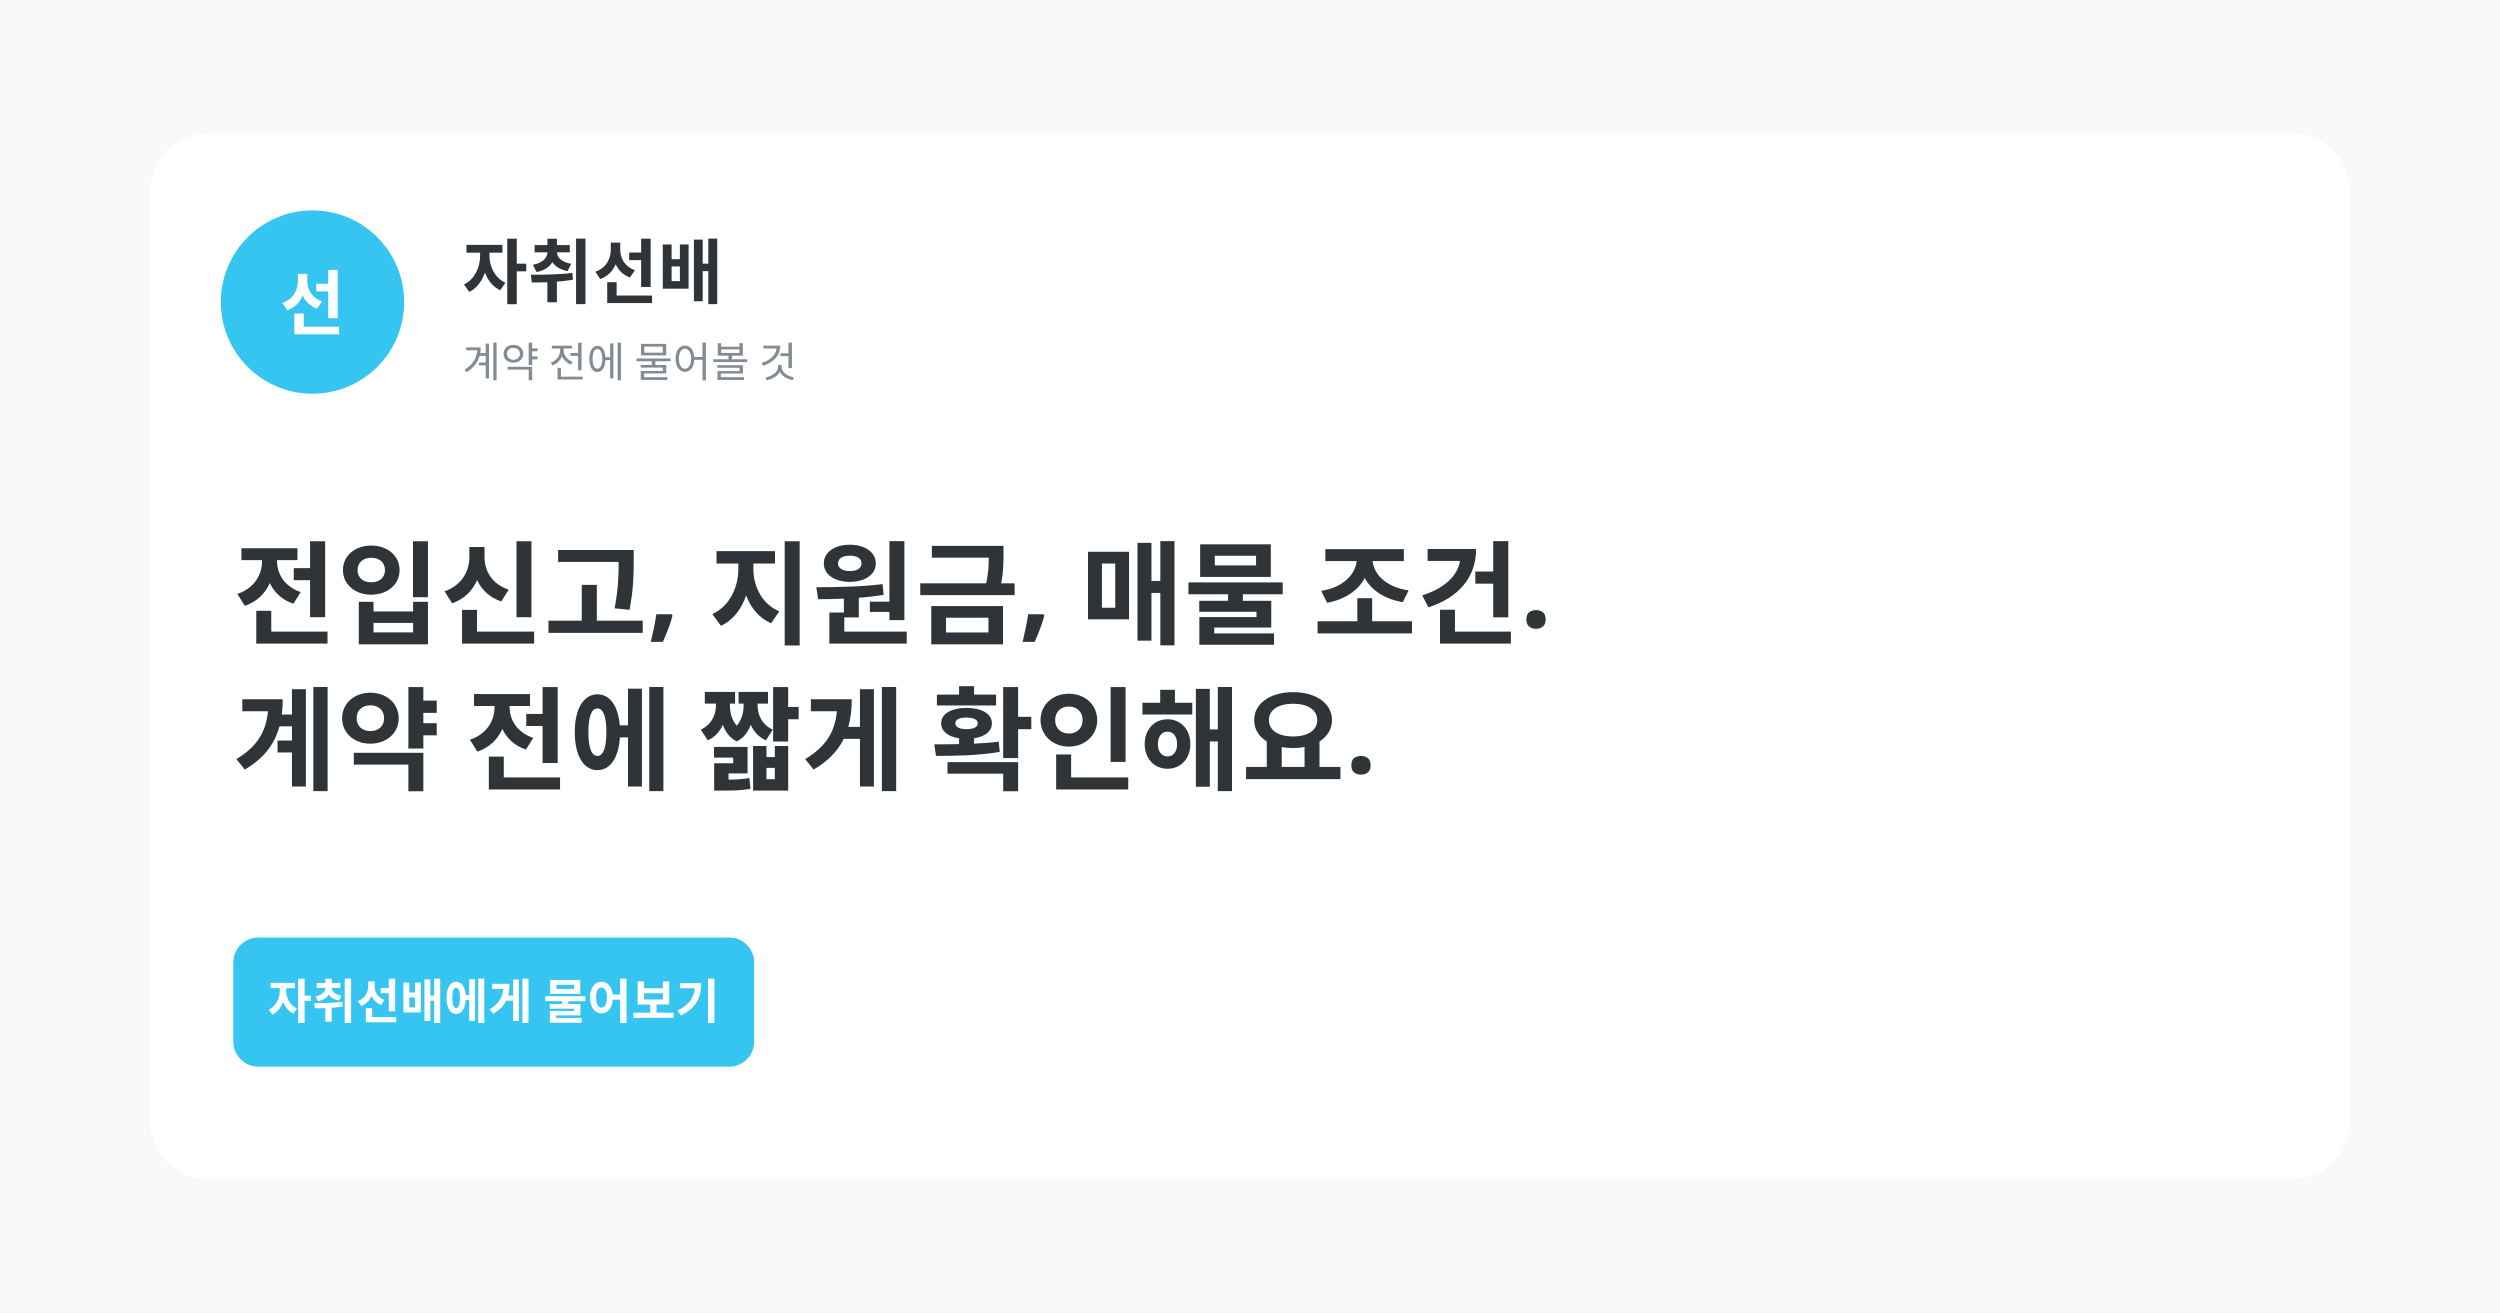
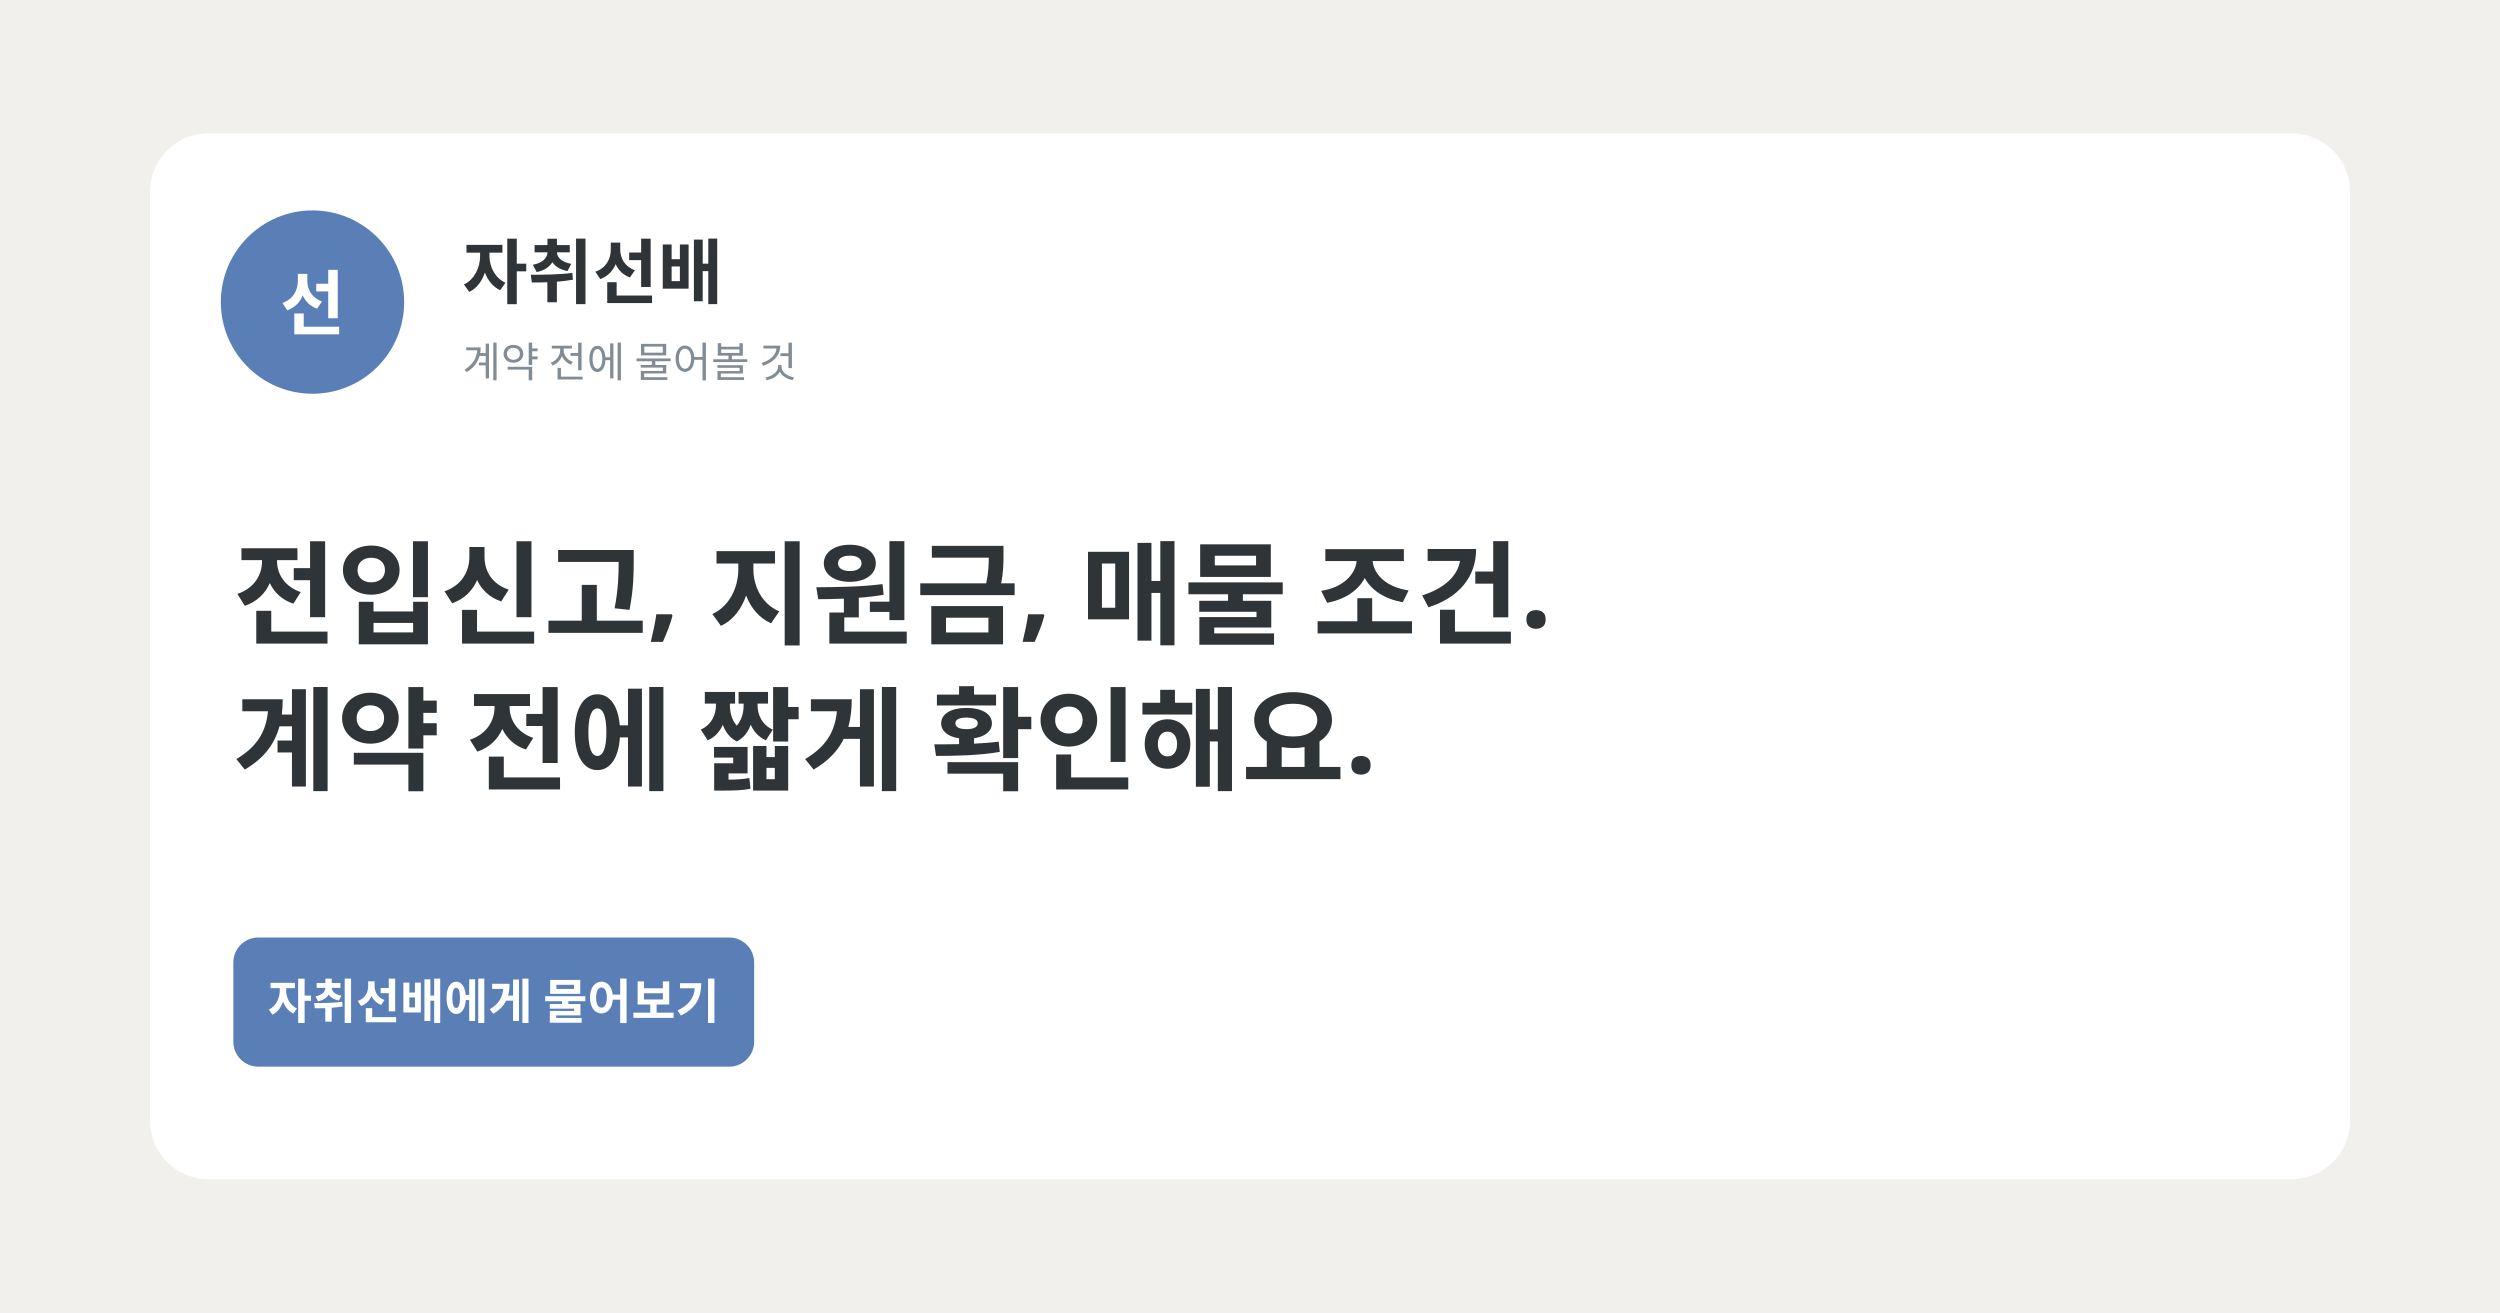
<svg xmlns="http://www.w3.org/2000/svg" width="1200" height="630" viewBox="0 0 1200 630">
-   <rect width="1200" height="630" fill="#f7f9fa" />
+   <rect width="1200" height="630" fill="#f1f0ec" />
  <rect x="72" y="64" width="1056" height="502" rx="28" fill="#ffffff" />
-   <circle cx="150" cy="145" r="44" fill="#35c5f0" />
+   <circle cx="150" cy="145" r="44" fill="#5a7fb6" />
  <text x="150" y="158" text-anchor="middle" fill="#ffffff" font-family="sans-serif" font-size="34" font-weight="800">선</text>
  <text x="222" y="143" fill="#2f3438" font-family="sans-serif" font-size="34" font-weight="800">자취선배</text>
  <text x="222" y="181" fill="#828c94" font-family="sans-serif" font-size="20">계약 전에 물어볼 것</text>
  <text x="112" y="305" fill="#2f3438" font-family="sans-serif" font-size="54" font-weight="800">전입신고, 지원금, 매물 조건.</text>
  <text x="112" y="375" fill="#2f3438" font-family="sans-serif" font-size="54" font-weight="800">계약 전에 짧게 확인해요.</text>
-   <rect x="112" y="450" width="250" height="62" rx="12" fill="#35c5f0" />
+   <rect x="112" y="450" width="250" height="62" rx="12" fill="#5a7fb6" />
  <text x="237" y="489" text-anchor="middle" fill="#ffffff" font-family="sans-serif" font-size="23" font-weight="800">자취선배에게 물어보기</text>
</svg>
